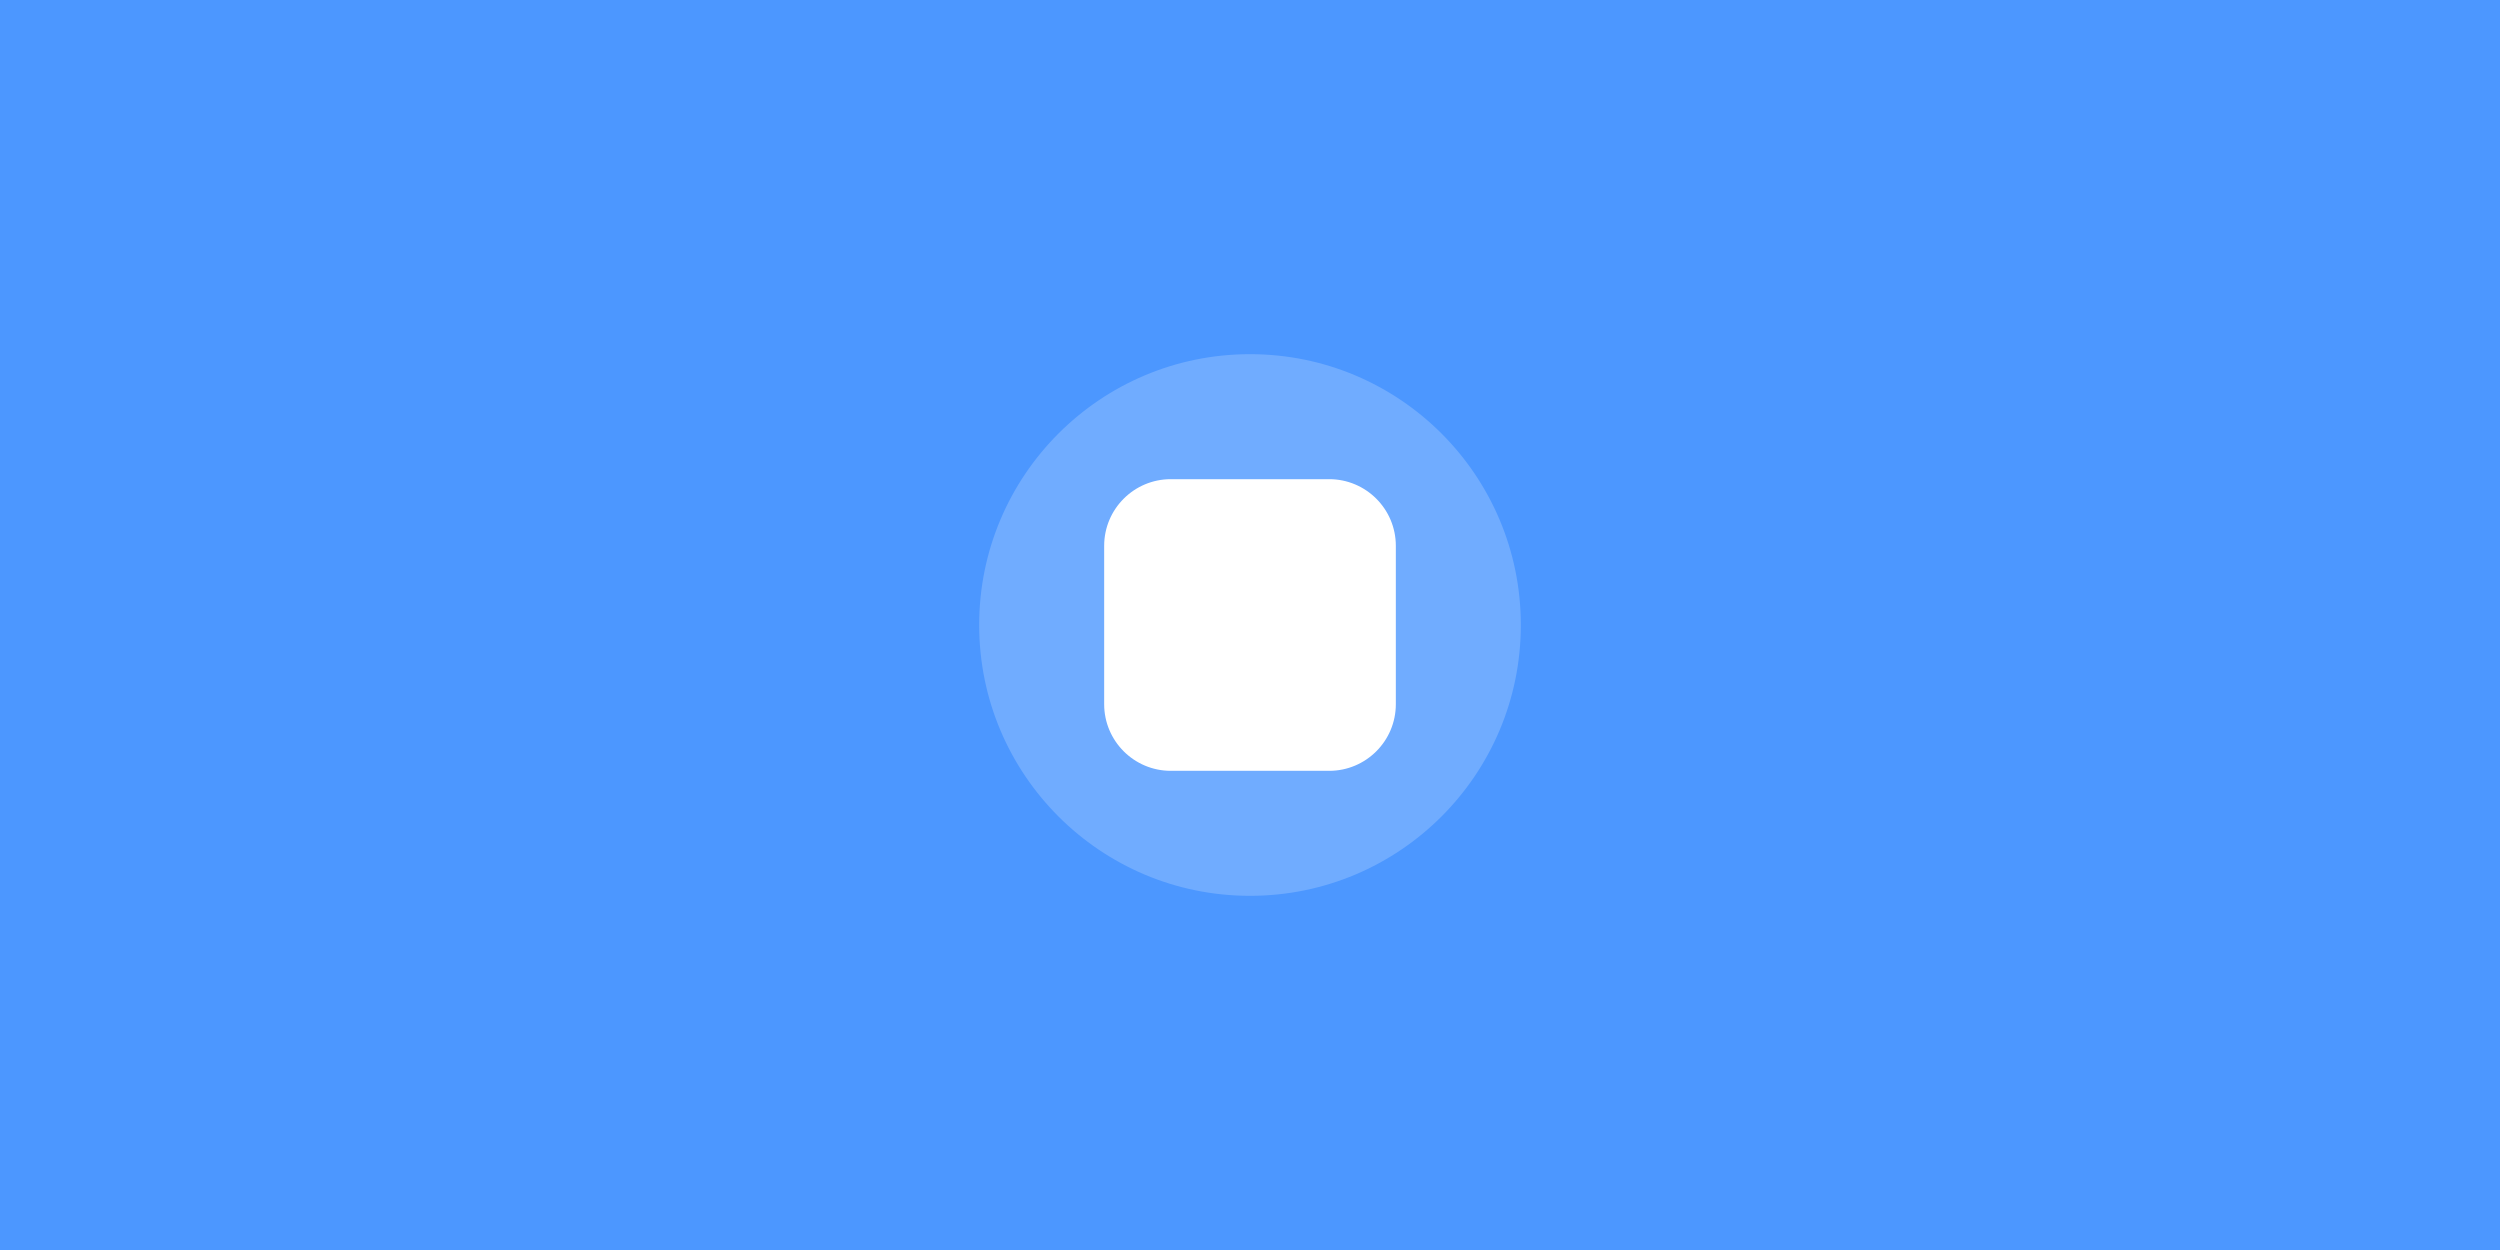
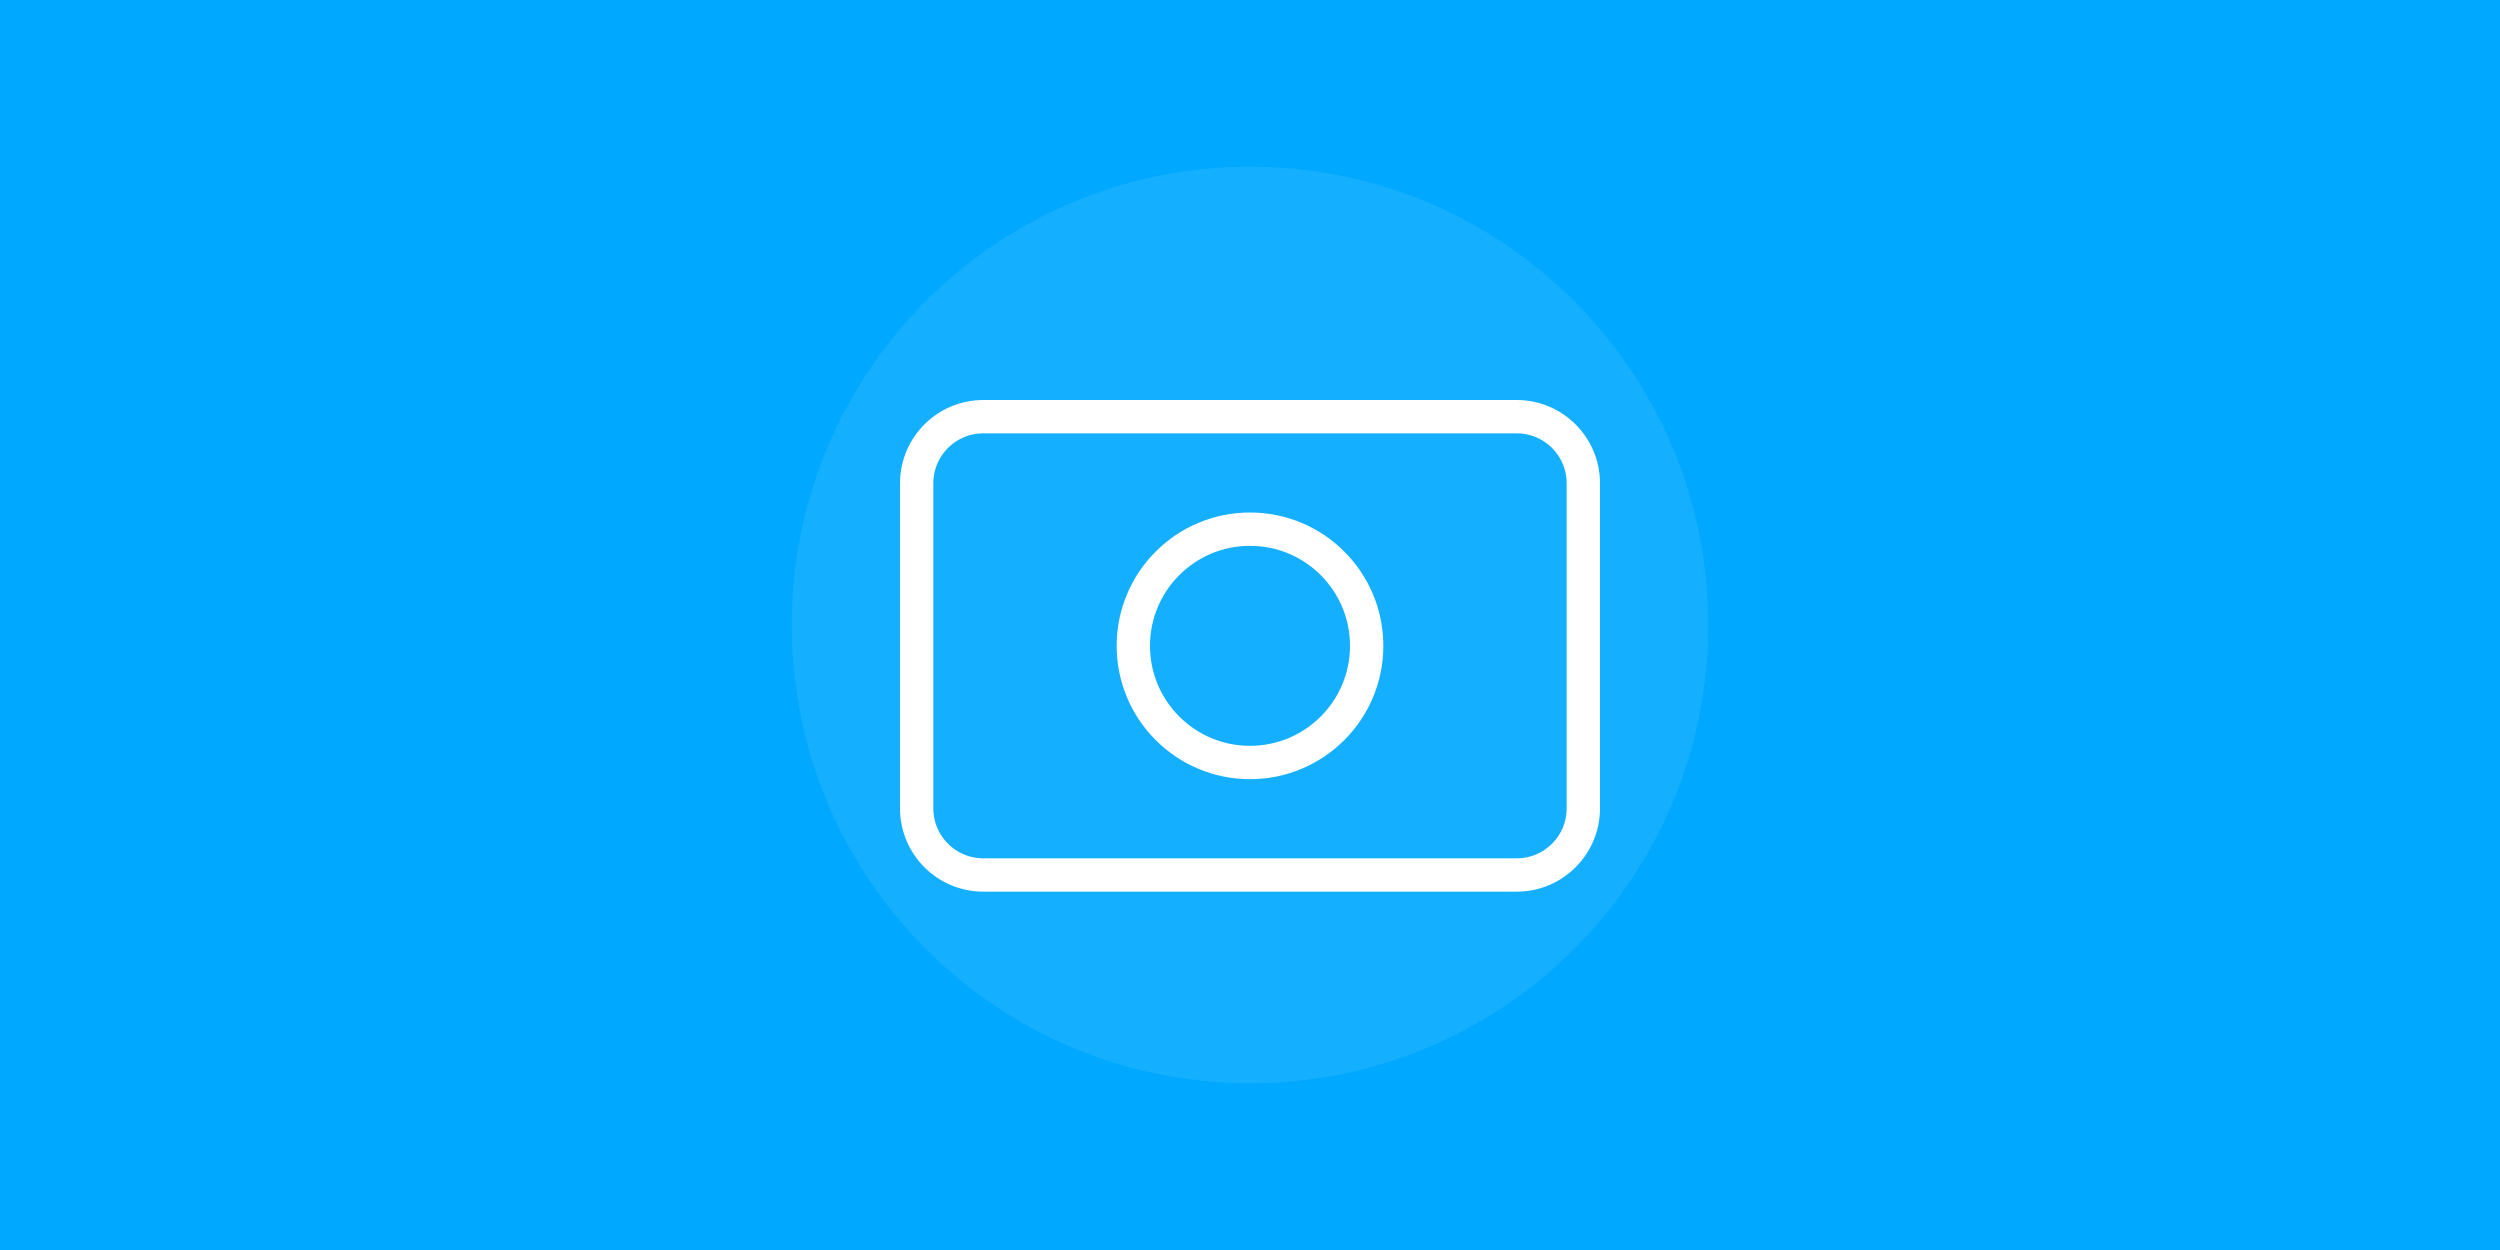
<svg xmlns="http://www.w3.org/2000/svg" width="600" height="300" viewBox="0 0 600 300">
-   <rect width="600" height="300" fill="#4c97ff" />
-   <circle cx="300" cy="150" r="65" fill="#ffffff" fill-opacity="0.2" />
-   <rect x="265" y="115" width="70" height="70" rx="16" fill="#ffffff" />
+   <rect width="600" height="300" fill="#00a8ff" />
+   <circle cx="300" cy="150" r="110" fill="#ffffff" fill-opacity="0.08" />
+   <rect x="220" y="100" width="160" height="110" rx="16" fill="none" stroke="#fff" stroke-width="8" />
+   <circle cx="300" cy="155" r="28" fill="none" stroke="#fff" stroke-width="8" />
</svg>
